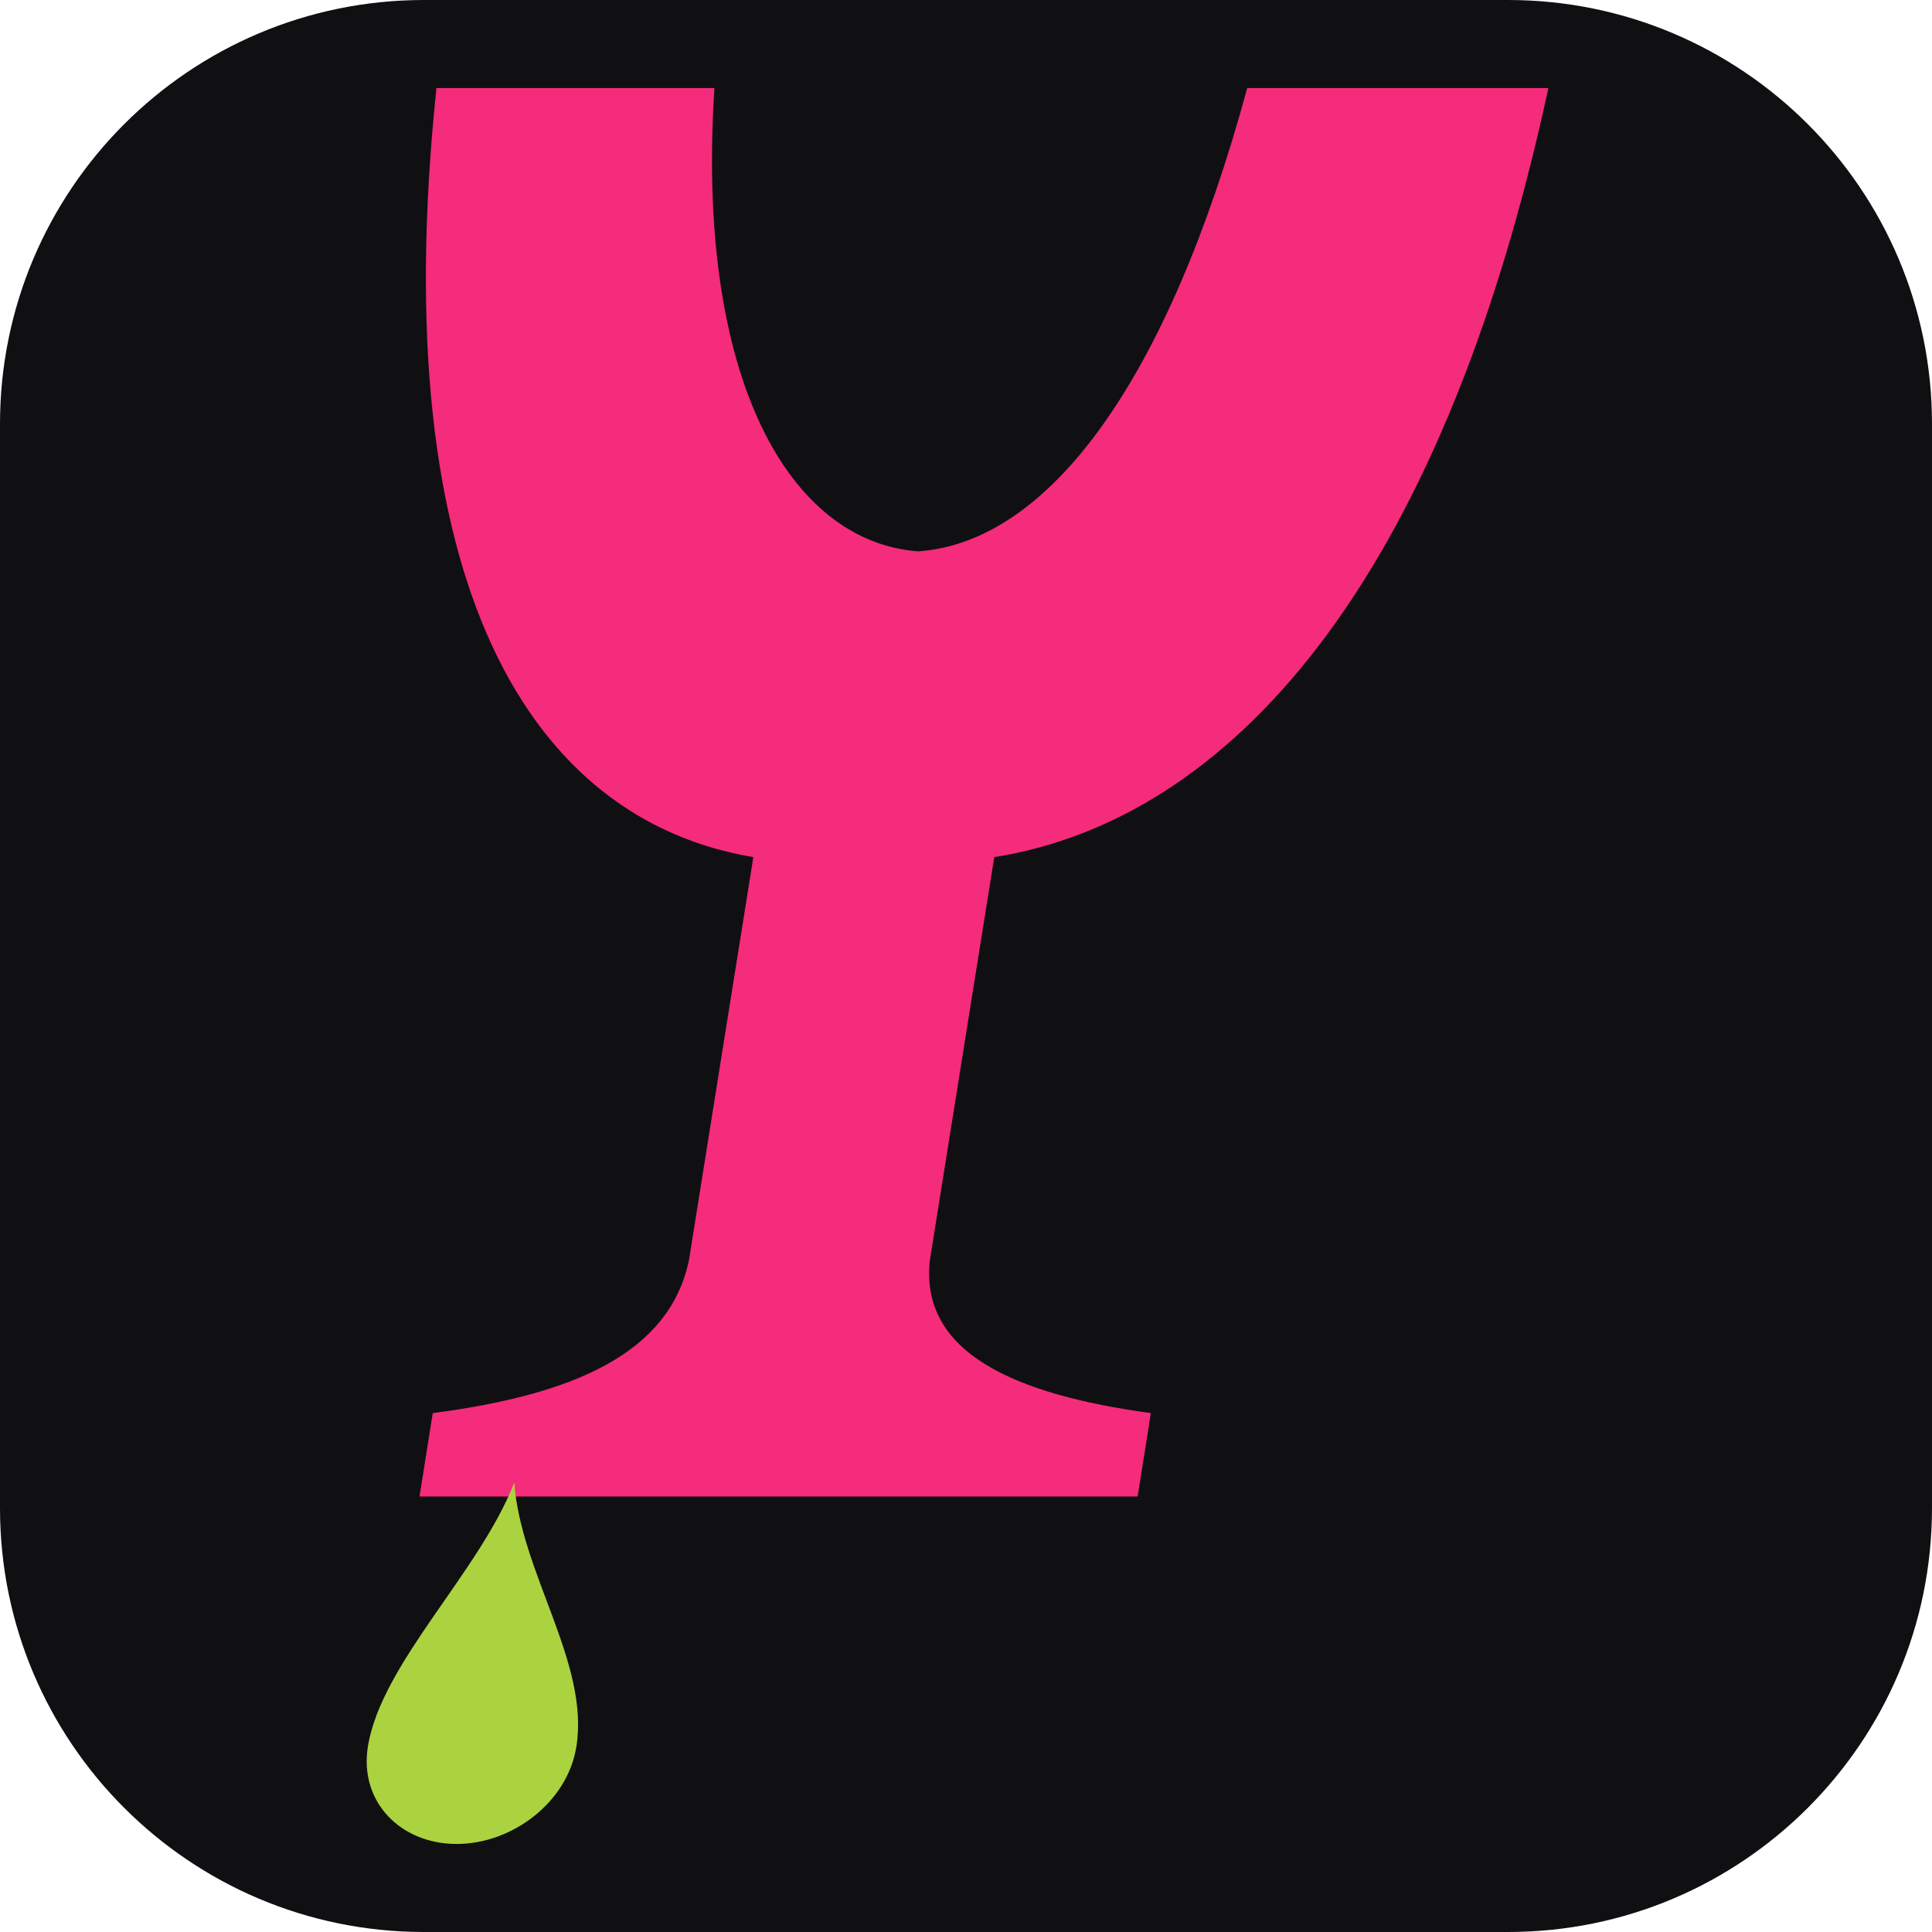
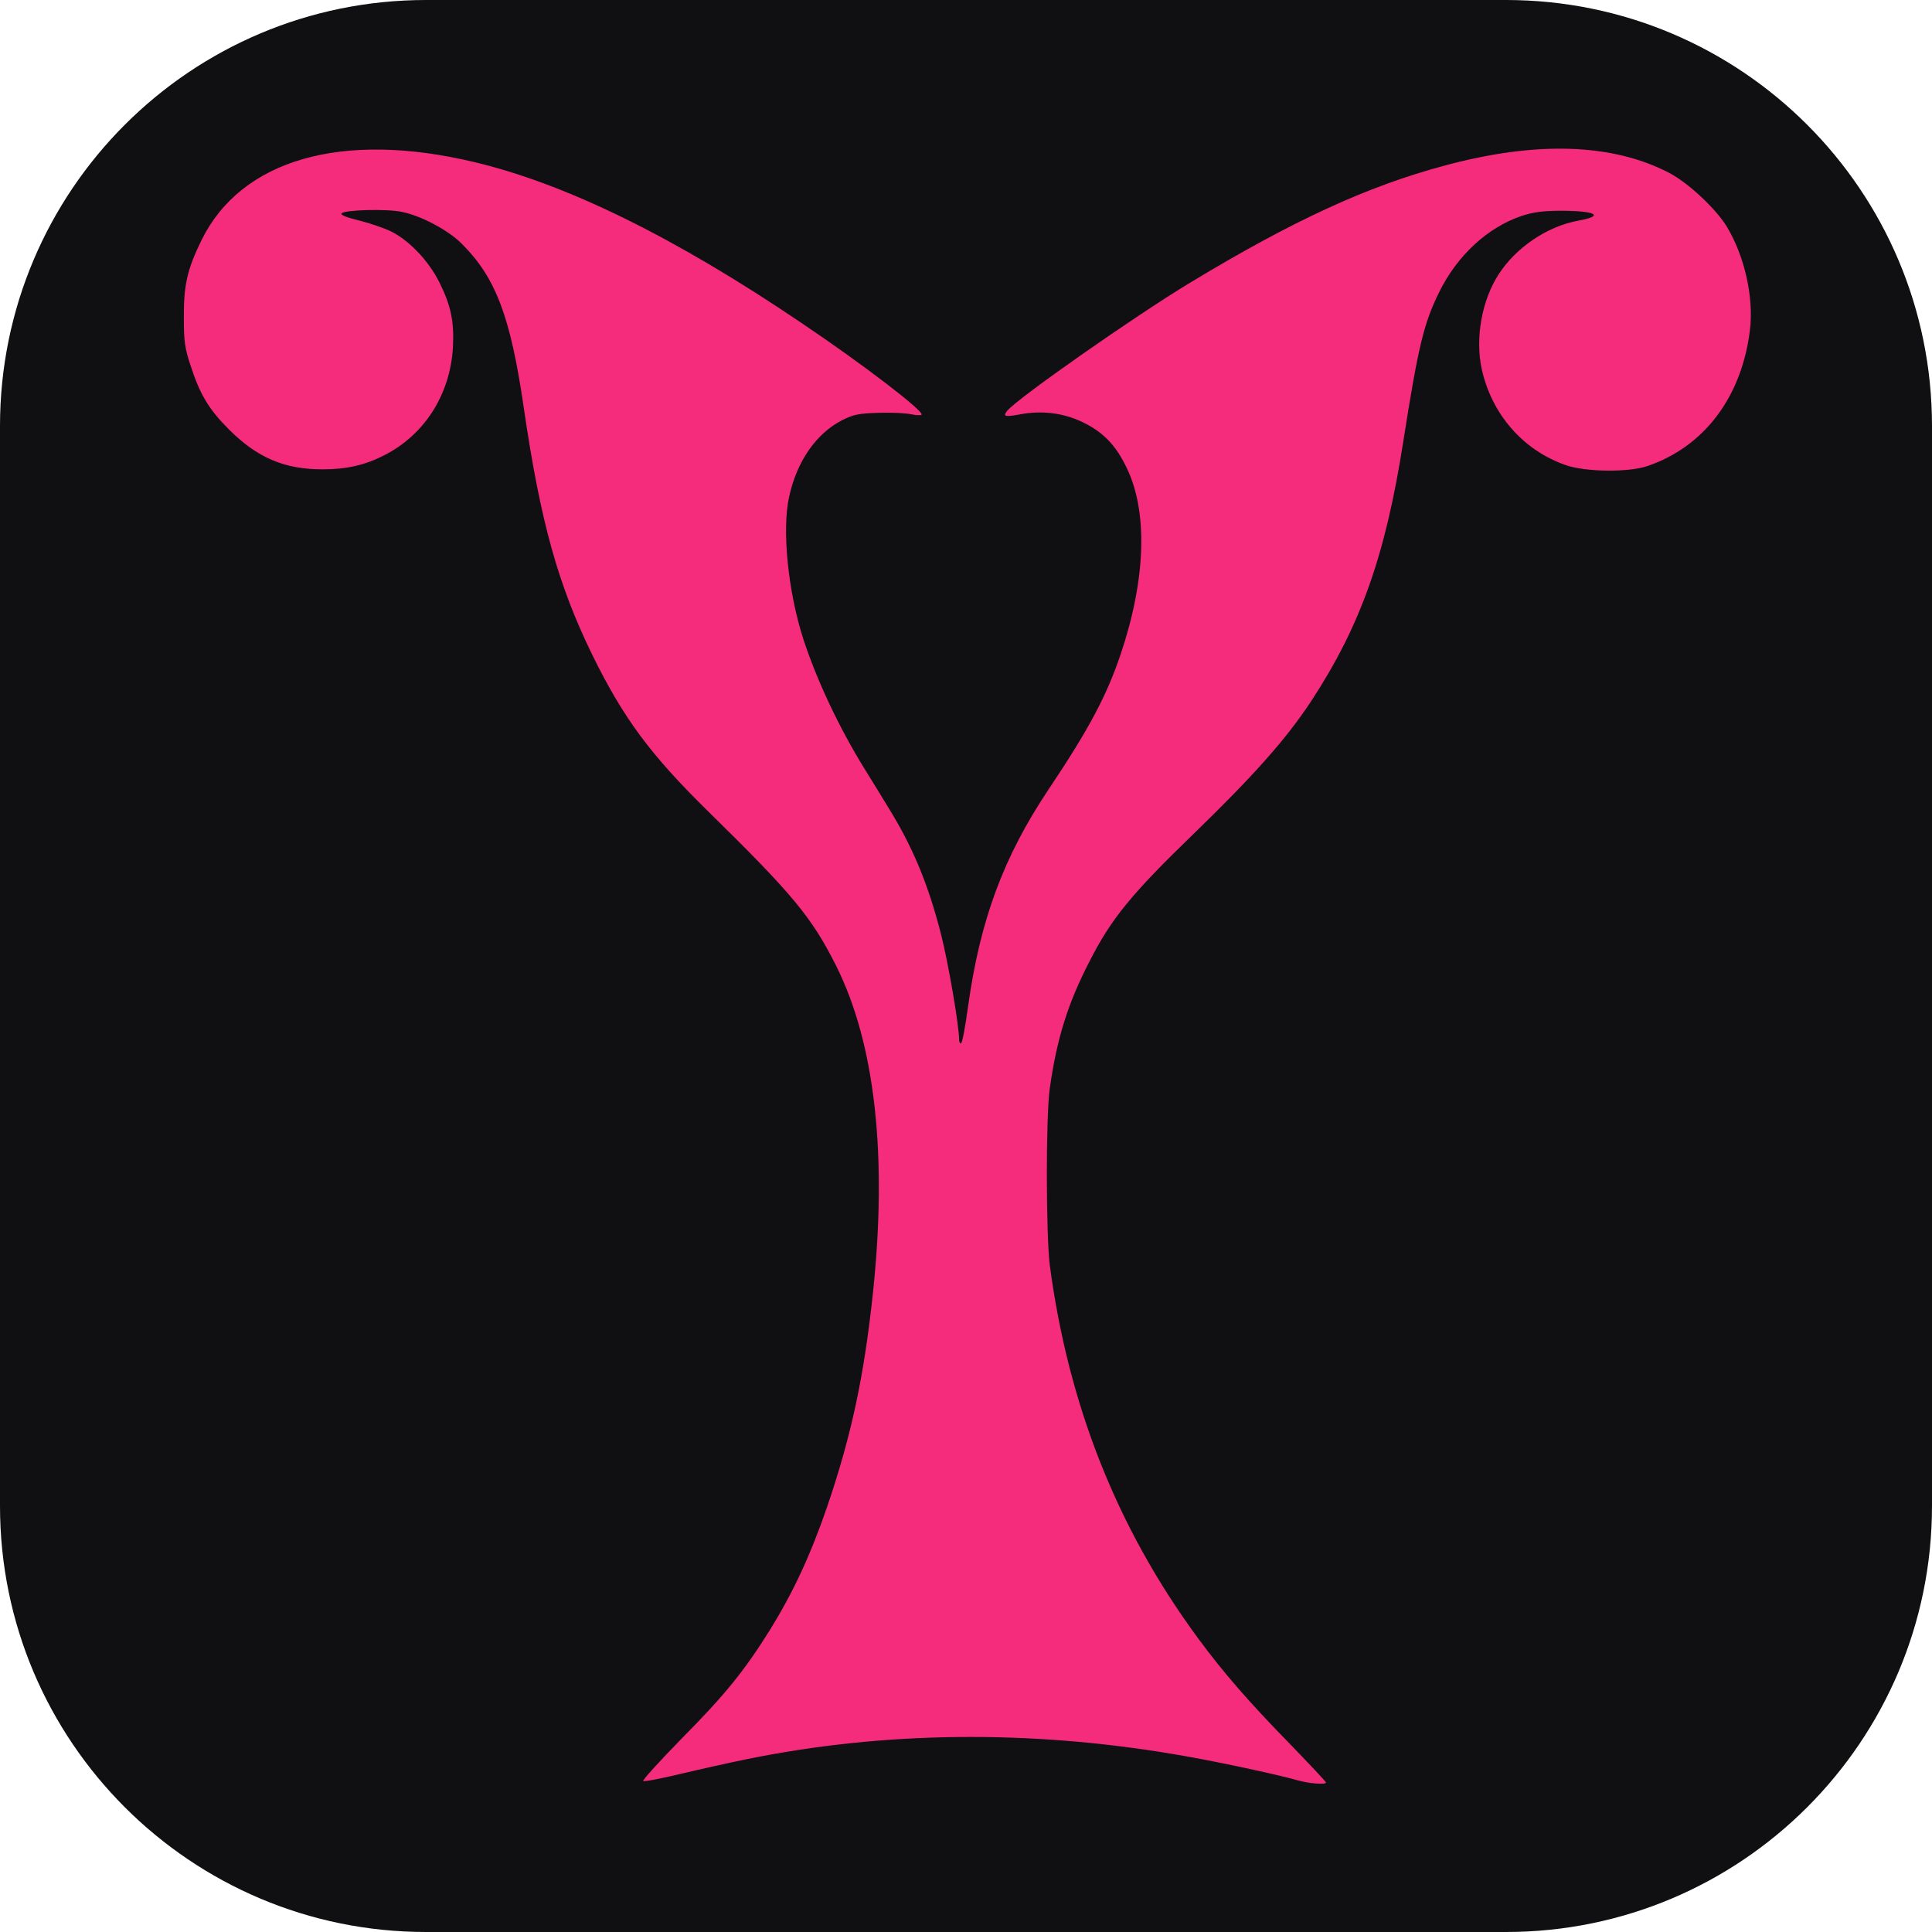
- <svg xmlns="http://www.w3.org/2000/svg" viewBox="-93 66 834 834">
-   <rect x="-93" y="66" width="834" height="834" rx="183" fill="#101013" />
-   <path fill="#F52B7B" d="M95.4,104.0L215.4,104.0C207.2,230.0 248.0,300.0 303.4,304.0C360.0,300.0 411.2,230.0 445.4,104.0L575.4,104.0C528.8,320.0 436.8,420.0 336.2,436.0L308.4,610.0C304.0,650.0 345.1,668.0 403.8,676.0L398.1,712.0L88.1,712.0L93.8,676.0C155.1,668.0 196.0,650.0 204.4,610.0L232.2,436.0C136.8,420.0 72.8,320.0 95.4,104.0Z" />
-   <path fill="#ABD33F" d="M129.0,706.0C131.8,745.0 161.6,784.0 155.8,820.0C152.0,844.0 128.1,862.0 104.1,862.0C80.1,862.0 62.0,844.0 65.8,820.0C71.6,784.0 113.8,745.0 129.0,706.0Z" />
+ <svg xmlns="http://www.w3.org/2000/svg" viewBox="685 257 848 848">
+   <rect x="685" y="257" width="848" height="848" rx="187" fill="#101013" />
+   <path fill="#F52B7B" fill-rule="evenodd" d="M1254.5,1038.4C1244.1,1035.5 1216.9,1029.7 1200.5,1027.0C1136.8,1016.2 1072.8,1016.9 1013.0,1029.1C1005.1,1030.7 991.7,1033.7 983.3,1035.7C974.9,1037.7 967.7,1039.1 967.3,1038.7C967.0,1038.3 974.5,1030.0 984.1,1020.2C1003.4,1000.7 1011.6,990.5 1022.9,972.5C1033.1,956.0 1040.7,939.7 1047.9,918.8C1058.7,887.2 1064.2,861.3 1068.1,825.0C1074.6,764.2 1069.1,715.1 1052.0,680.9C1041.3,659.6 1032.9,649.5 996.2,613.5C970.6,588.4 958.7,572.4 945.0,544.5C930.0,513.8 922.2,486.0 914.9,436.0C909.1,396.0 902.6,378.9 887.8,364.1C881.9,358.1 869.9,351.7 861.4,350.0C854.8,348.6 836.5,349.1 835.0,350.6C834.3,351.3 836.6,352.3 842.7,353.8C847.5,355.0 853.9,357.2 856.9,358.7C864.9,362.8 873.2,371.6 877.9,381.0C882.9,391.1 884.4,398.1 883.8,409.5C882.6,430.1 871.4,447.8 853.7,456.8C845.1,461.2 837.1,463.0 826.5,463.0C809.8,463.0 797.9,457.9 785.5,445.5C776.6,436.6 772.7,430.1 768.5,417.0C766.1,409.7 765.7,406.8 765.7,396.5C765.6,382.1 767.2,375.2 773.4,362.5C790.8,327.0 835.1,314.3 893.0,328.1C933.5,337.7 981.2,361.1 1037.0,398.9C1063.9,417.0 1090.5,437.4 1089.5,439.0C1089.2,439.4 1087.1,439.3 1084.8,438.8C1082.4,438.3 1076.0,438.0 1070.5,438.2C1061.8,438.5 1059.7,438.9 1054.7,441.4C1043.3,447.2 1034.8,459.4 1031.4,474.9C1028.1,489.4 1030.9,516.7 1037.6,537.5C1043.6,555.8 1053.3,576.4 1064.5,594.5C1068.2,600.5 1073.0,608.2 1075.0,611.6C1085.5,628.5 1092.4,645.0 1098.0,666.9C1101.2,679.4 1106.0,707.2 1106.0,713.6C1106.0,714.4 1106.4,715.0 1106.8,715.0C1107.3,715.0 1108.7,707.7 1109.9,698.8C1115.2,660.7 1125.5,633.0 1145.3,603.4C1163.1,576.8 1170.8,562.3 1177.0,543.8C1187.9,511.3 1188.9,481.8 1179.6,462.5C1174.9,452.6 1169.4,446.8 1160.6,442.5C1152.2,438.3 1142.4,437.0 1132.6,438.9C1126.0,440.1 1125.1,439.8 1127.1,437.3C1131.6,431.8 1183.0,395.8 1207.5,381.0C1252.7,353.7 1285.1,338.8 1319.0,329.7C1359.3,318.8 1392.6,319.9 1417.5,332.8C1426.0,337.2 1438.1,348.6 1442.9,356.4C1450.8,369.5 1454.8,387.5 1453.1,401.8C1449.5,431.3 1433.0,453.1 1408.0,461.6C1399.7,464.4 1380.7,464.2 1372.1,461.1C1353.3,454.5 1339.6,438.6 1335.3,418.7C1332.5,405.2 1335.4,388.8 1342.8,377.4C1350.4,365.6 1364.1,356.4 1377.5,353.9C1389.7,351.7 1385.6,349.5 1369.5,349.5C1361.8,349.6 1358.0,350.1 1352.8,351.8C1337.8,356.9 1324.5,369.3 1316.7,385.2C1309.9,399.0 1307.5,409.0 1300.9,451.0C1293.1,500.8 1282.2,531.6 1260.6,564.6C1249.6,581.3 1235.6,597.1 1208.9,623.0C1181.5,649.5 1172.7,660.3 1163.2,679.0C1153.7,697.4 1148.9,712.8 1145.8,734.5C1144.0,746.8 1144.1,799.1 1145.8,812.5C1154.0,874.0 1175.4,927.9 1210.8,976.0C1222.0,991.2 1233.2,1004.1 1251.8,1023.1C1260.1,1031.7 1267.0,1039.0 1267.0,1039.4C1267.0,1040.4 1259.7,1039.9 1254.5,1038.4Z" />
</svg>
